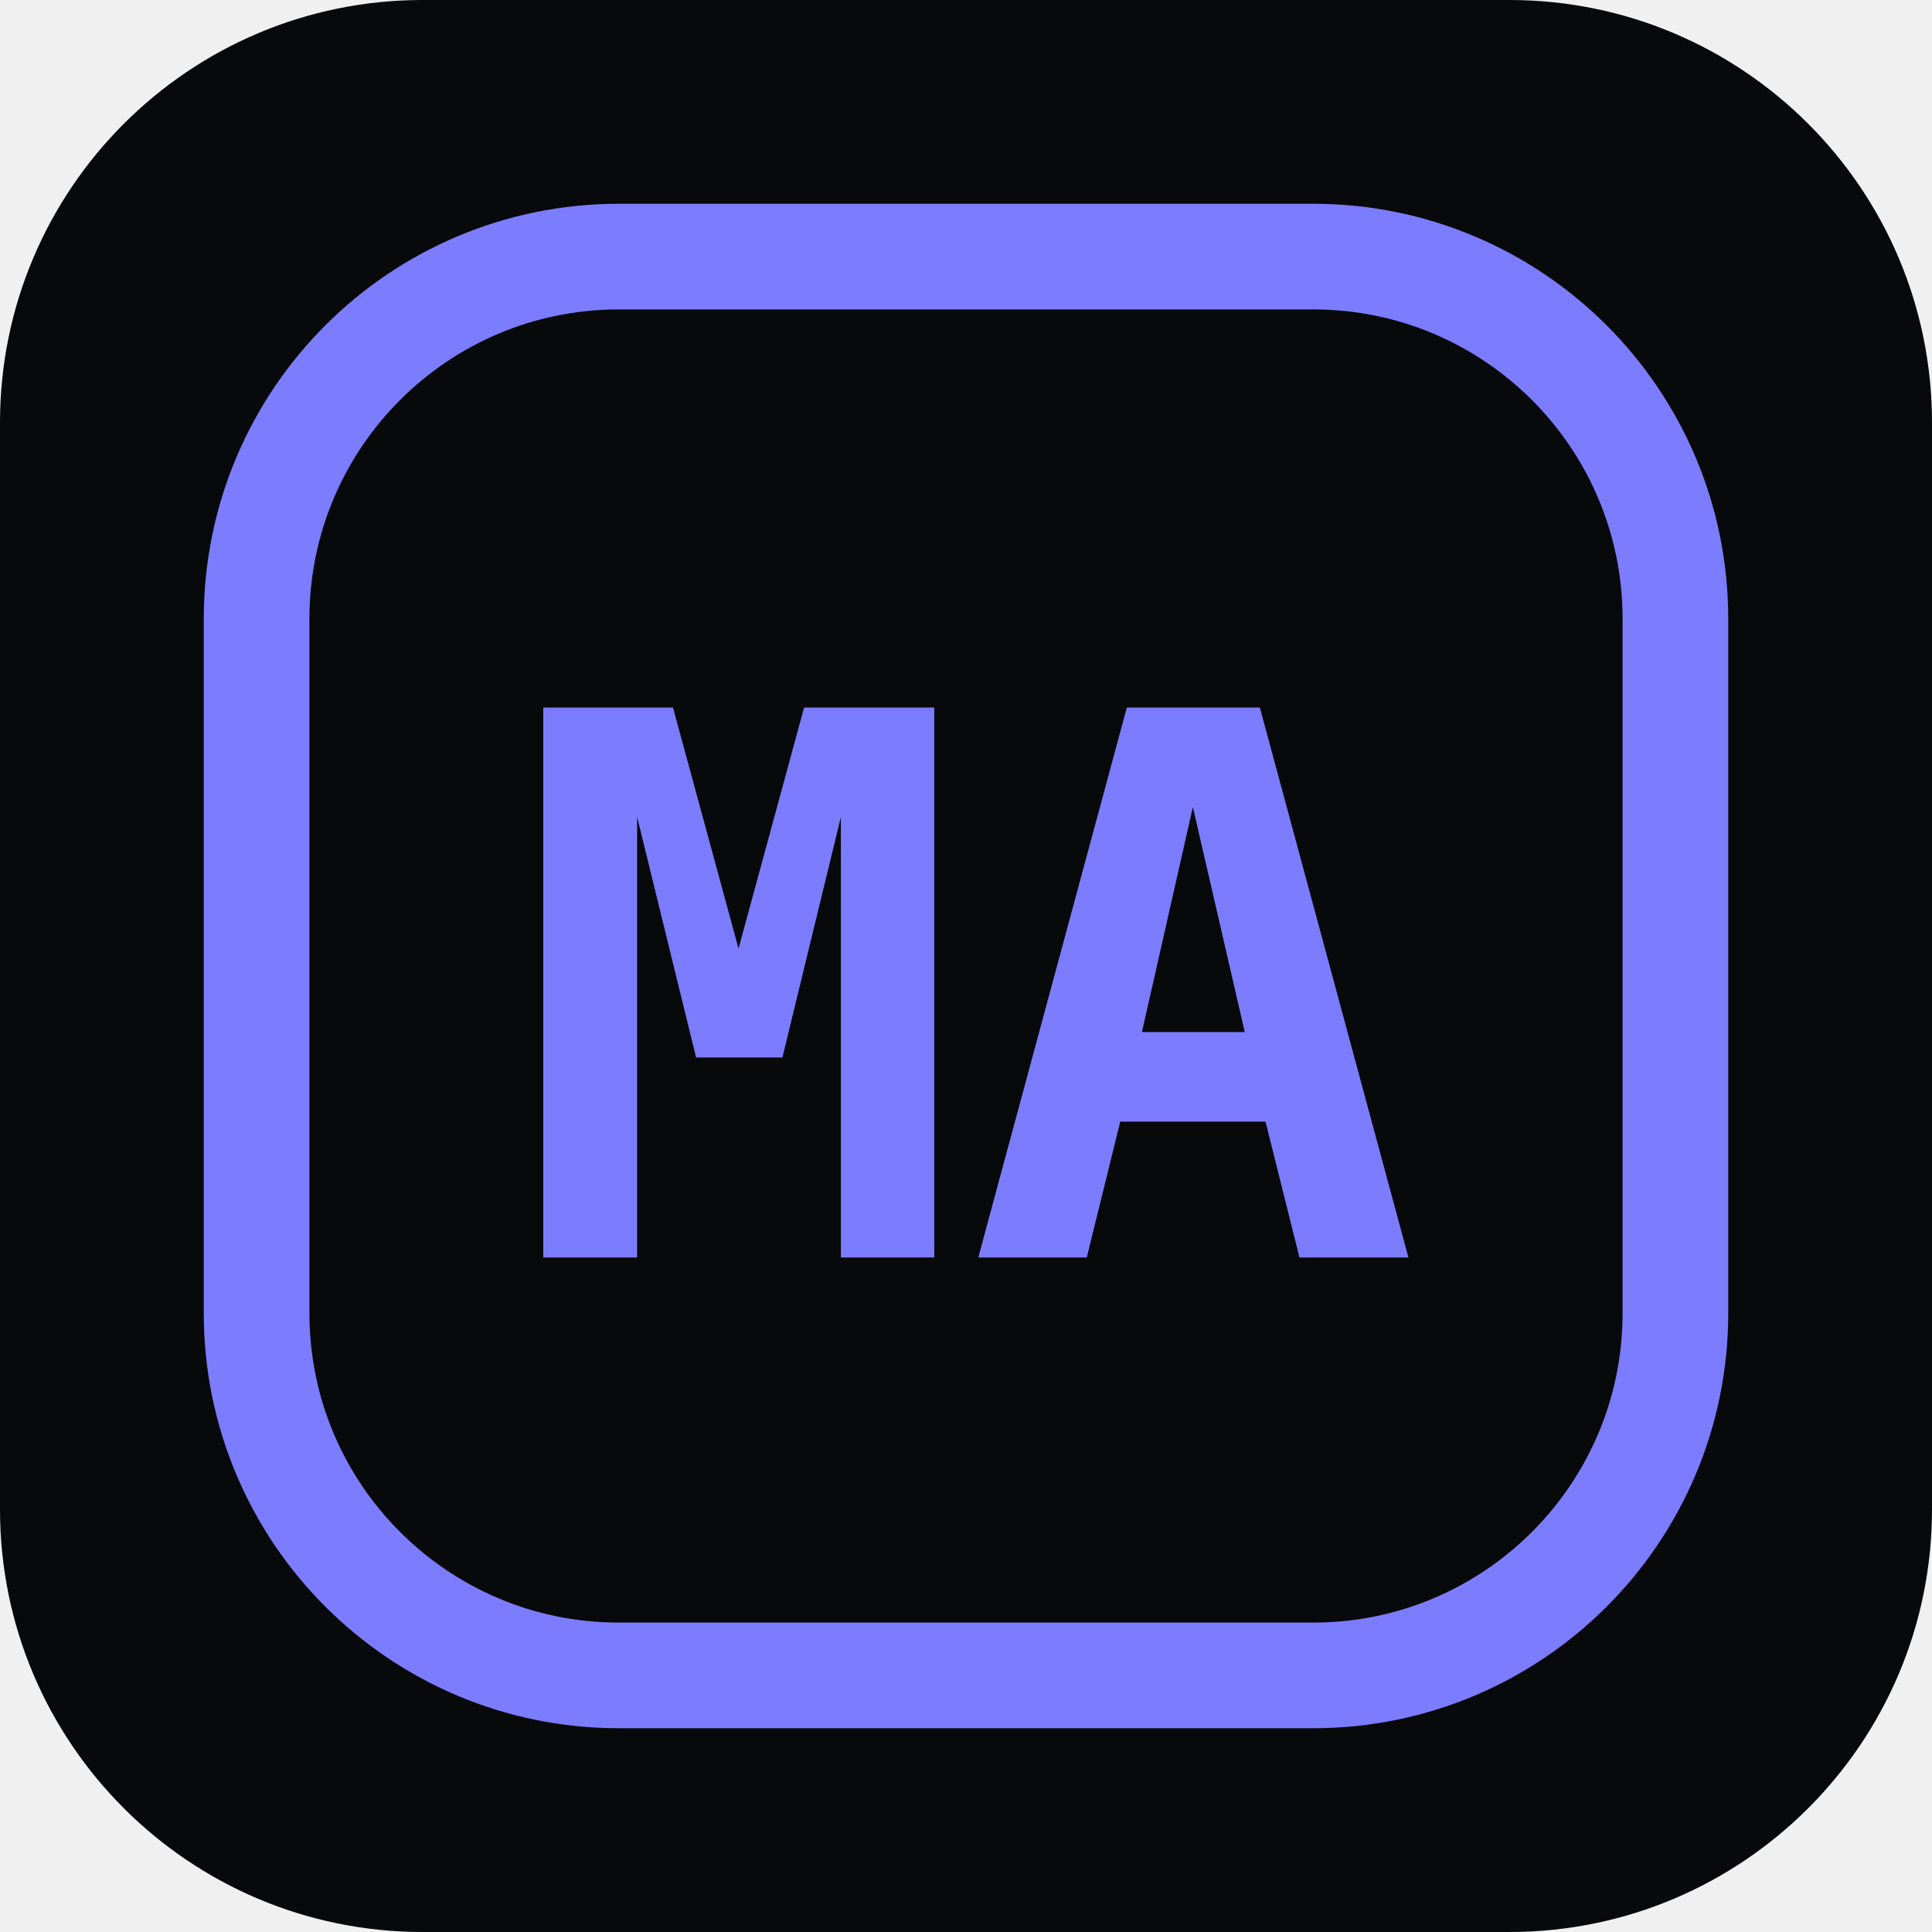
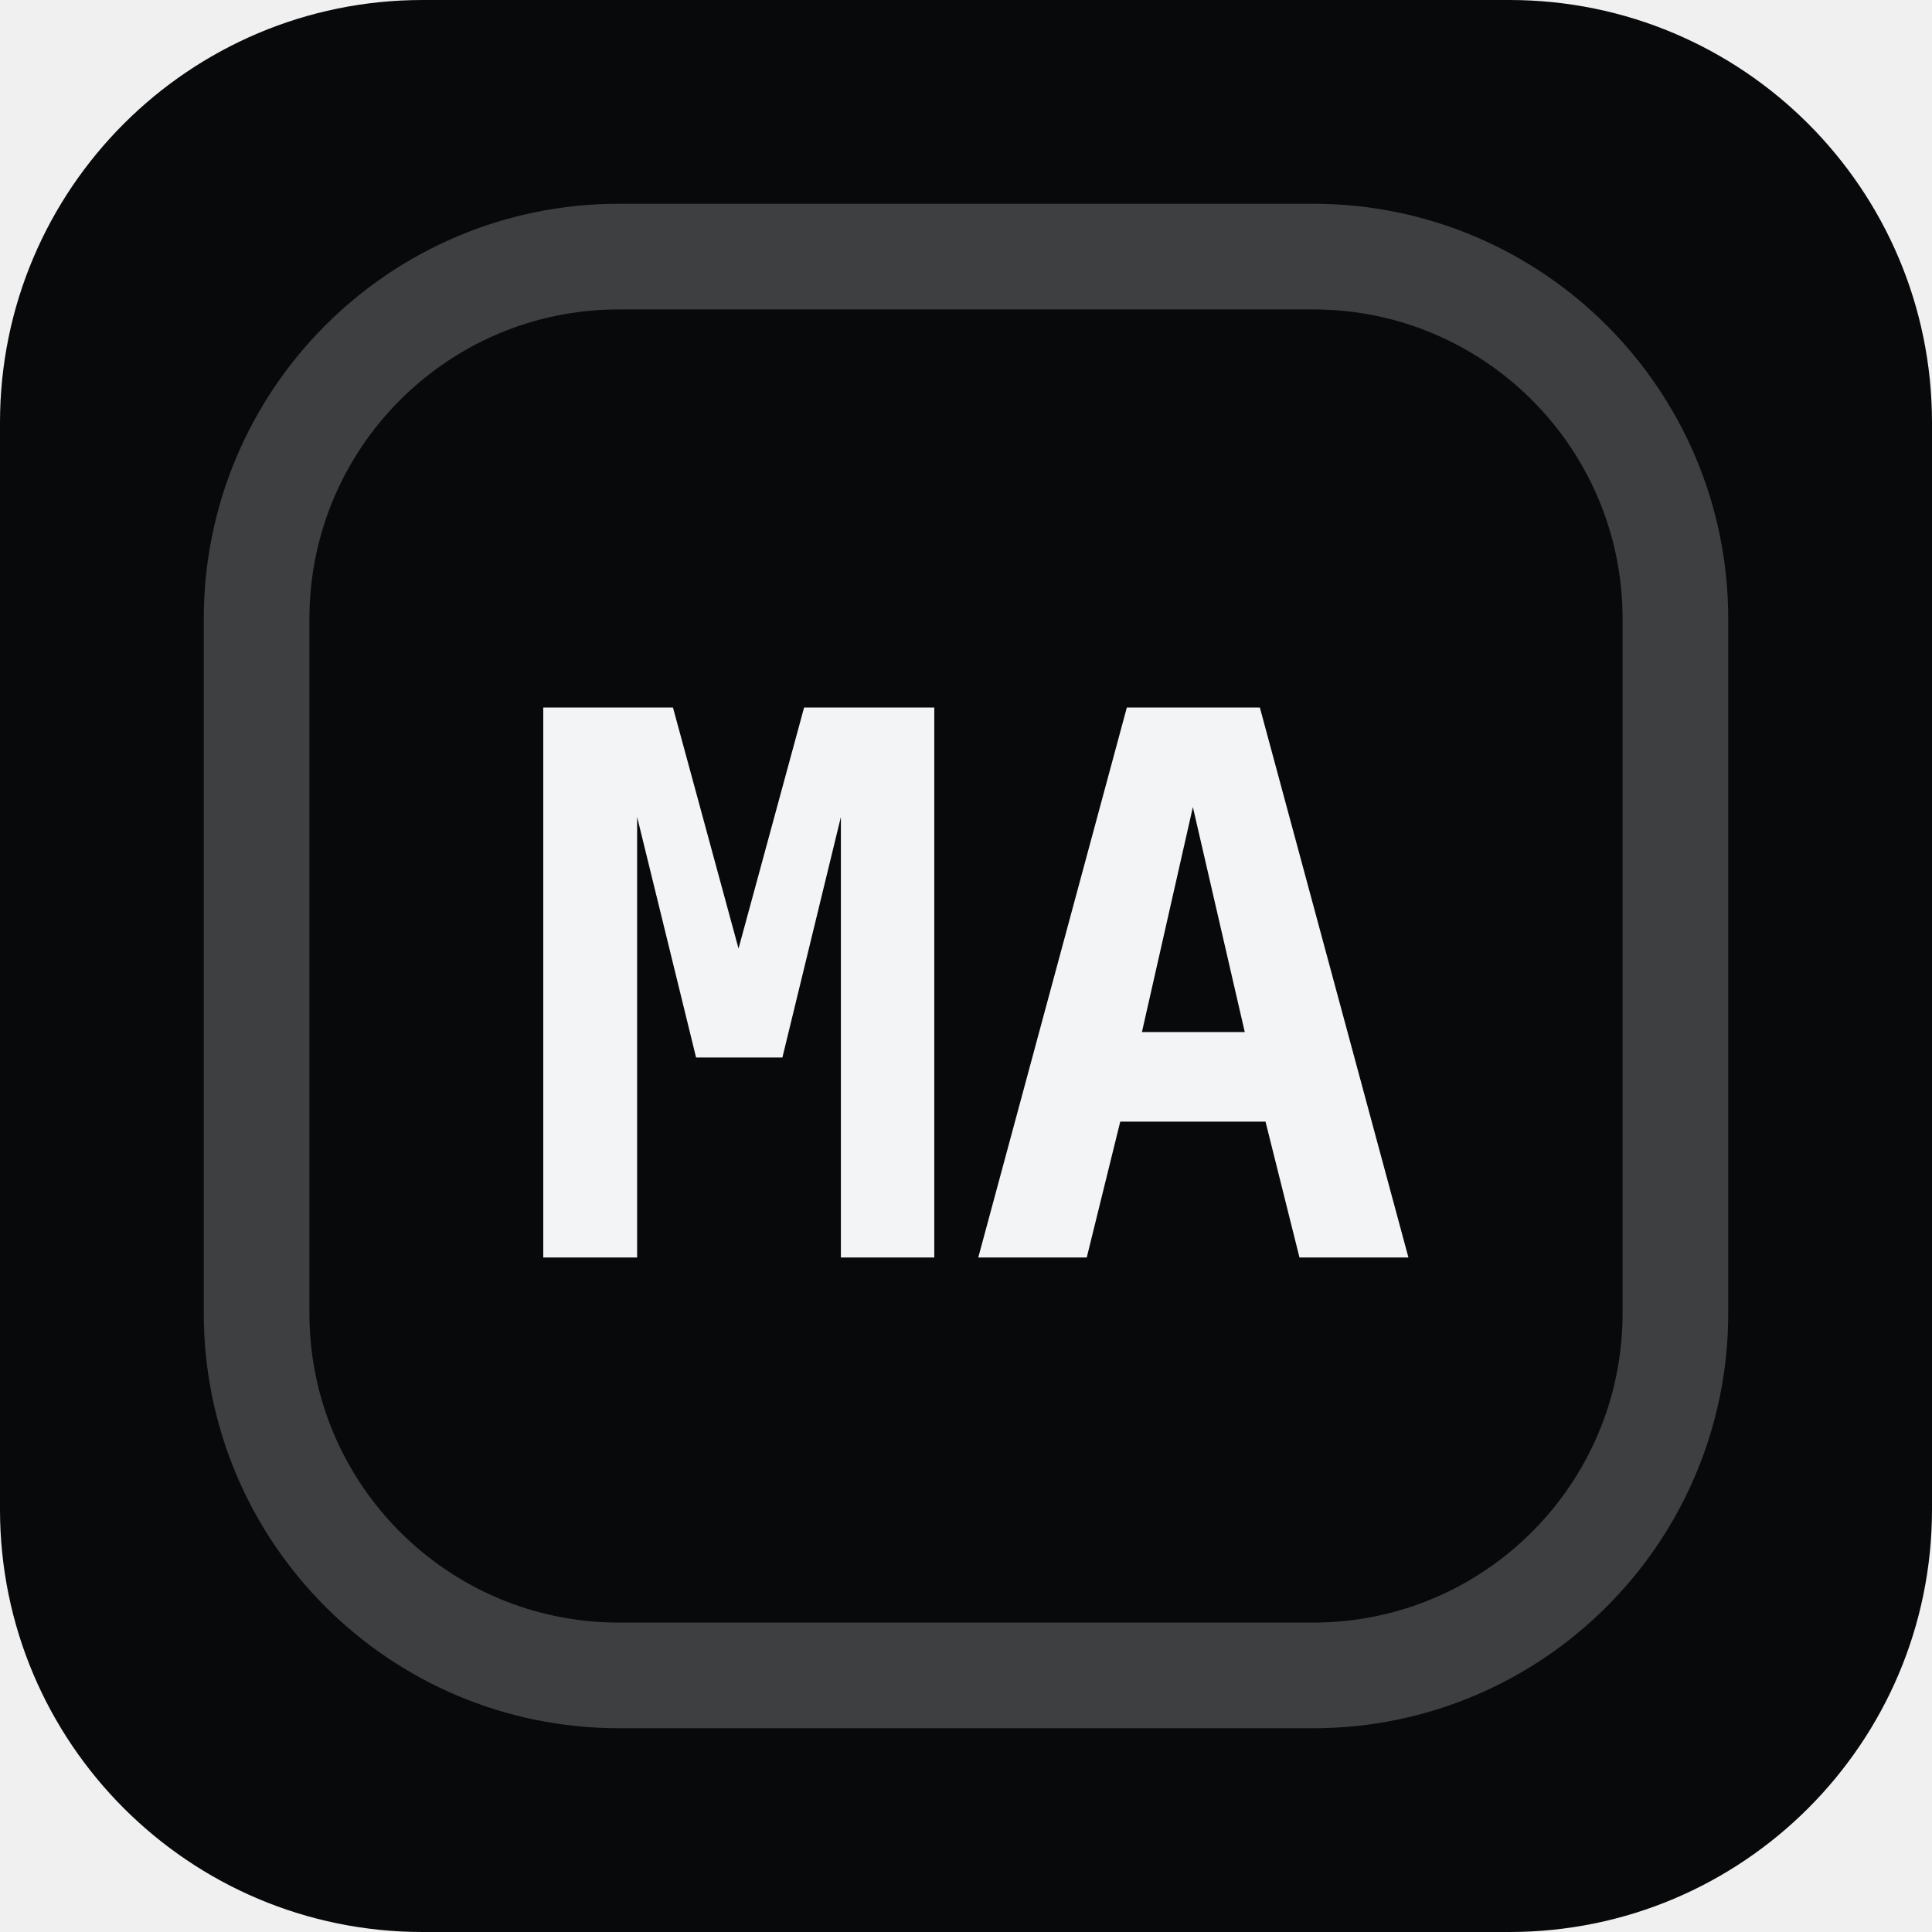
<svg xmlns="http://www.w3.org/2000/svg" viewBox="0 0 64 64">
  <rect width="64" height="64" rx="14" fill="#08090B" />
-   <rect x="8.5" y="8.5" width="47" height="47" rx="12" fill="none" stroke="#7c7cff" stroke-width="3.5" />
-   <text x="32" y="33" font-family="ui-monospace,monospace" font-size="25" font-weight="700" fill="#7c7cff" text-anchor="middle" dominant-baseline="central">MA</text>
+   <rect x="8.5" y="8.5" width="47" height="47" rx="12" fill="none" stroke="#ffffff" stroke-opacity="0.22" stroke-width="3.5" />
+   <text x="32" y="33" font-family="ui-monospace,monospace" font-size="25" font-weight="700" fill="#F3F4F6" text-anchor="middle" dominant-baseline="central">MA</text>
</svg>
